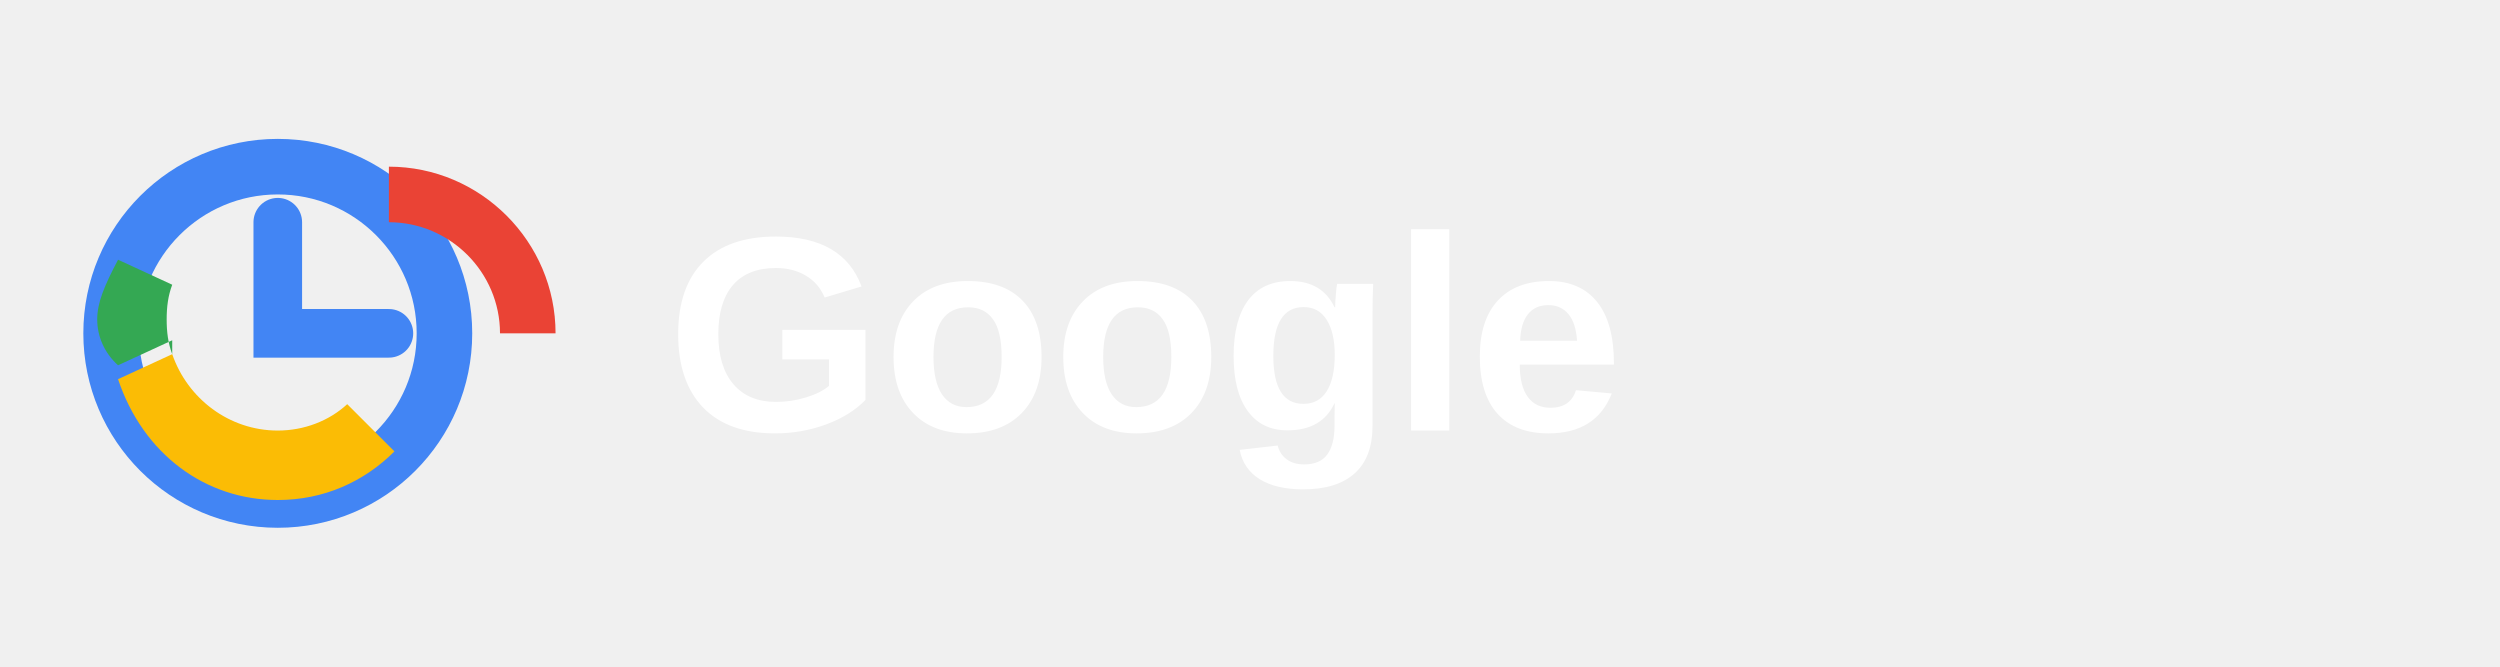
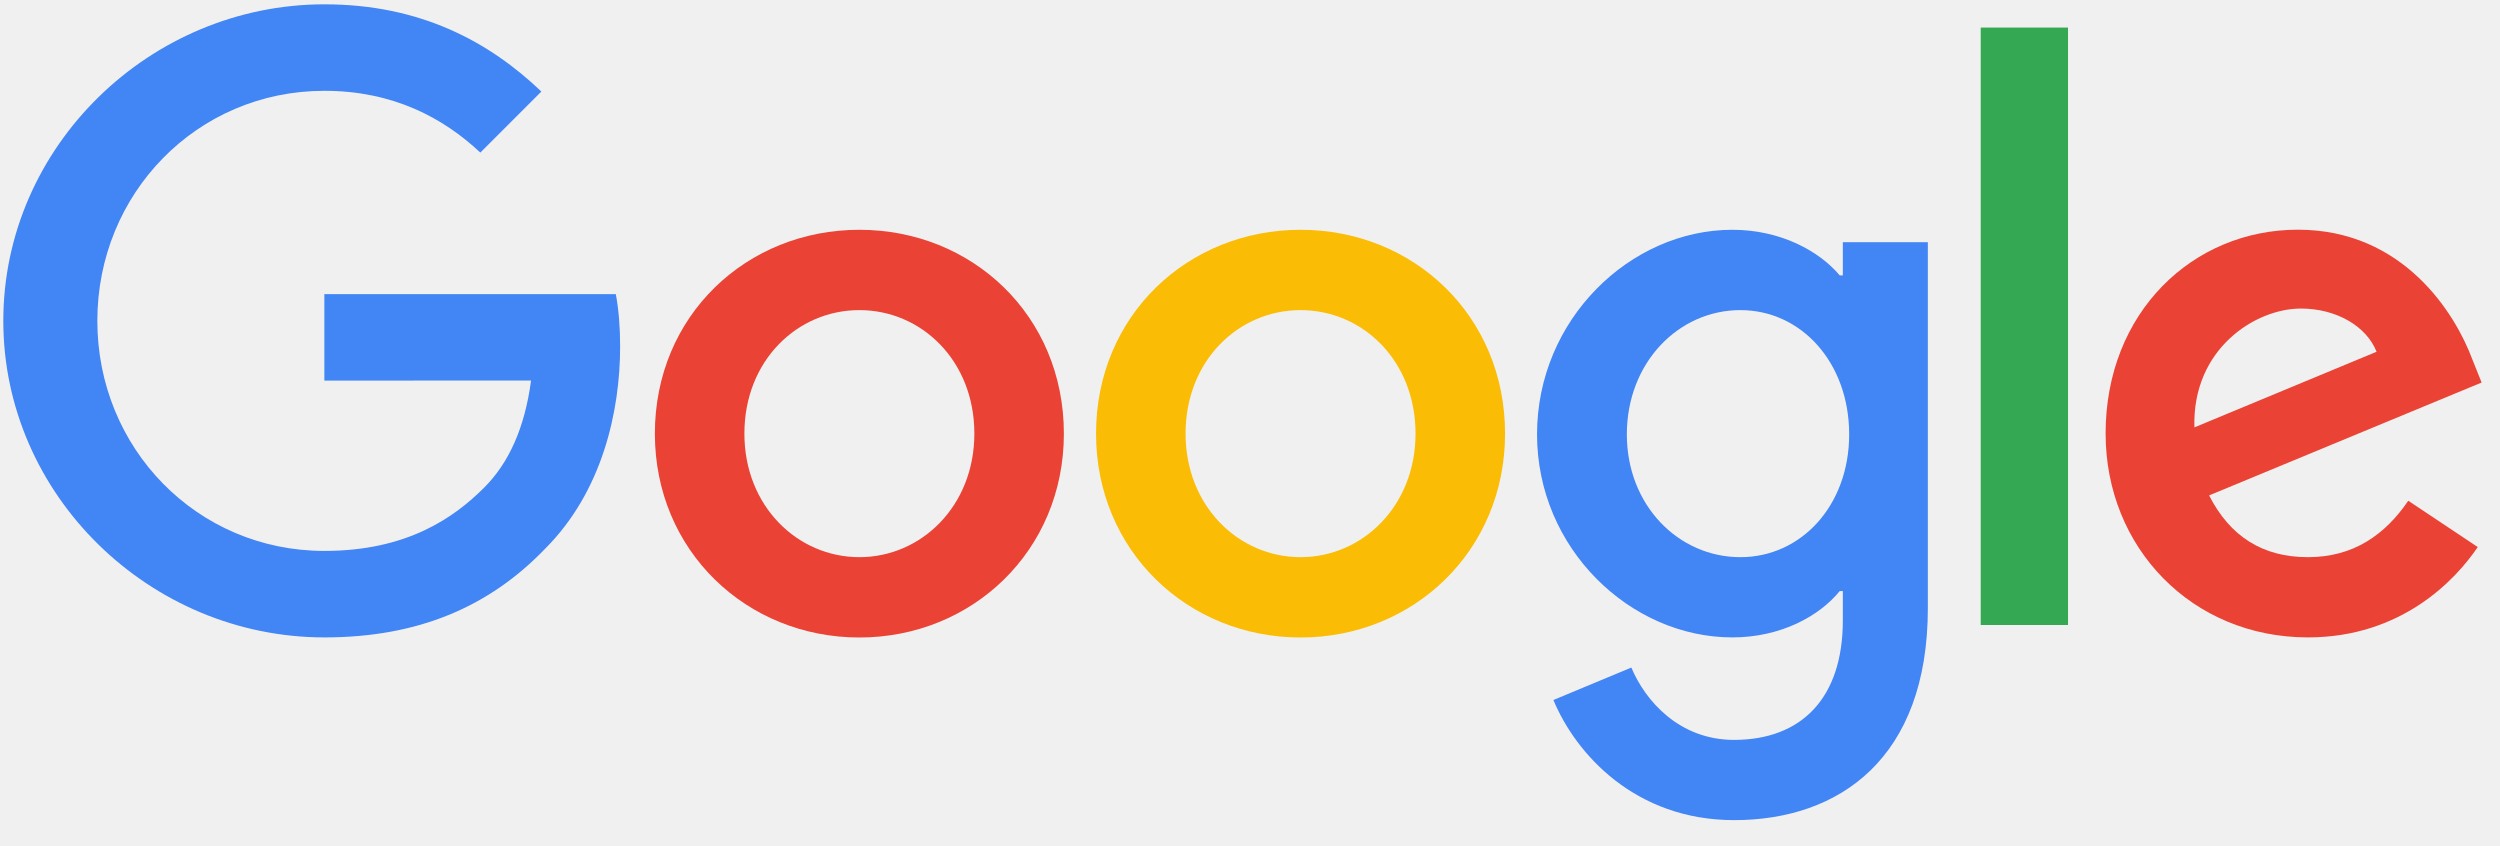
- <svg xmlns="http://www.w3.org/2000/svg" viewBox="0 0 180 48" role="img" aria-label="Google">
-   <circle cx="20" cy="24" r="12" fill="none" stroke="#4285F4" stroke-width="4" />
-   <path d="M20 16v8h8" fill="none" stroke="#4285F4" stroke-width="3.5" stroke-linecap="round" />
-   <path fill="#EA4335" d="M32 24h8c0-6.6-5.4-12-12-12v4c4.4 0 8 3.6 8 8z" />
-   <path fill="#FBBC05" d="M20 36c3.3 0 6.2-1.3 8.4-3.5l-3.4-3.4C23.7 30.3 21.9 31 20 31c-3.5 0-6.5-2.3-7.6-5.5l-3.9 1.8C10.3 32.7 14.8 36 20 36z" />
-   <path fill="#34A853" d="M12.4 25.5C12.1 24.7 12 23.9 12 23s.1-1.7.4-2.5l-3.9-1.8C7.5 20.6 7 21.8 7 23s.5 2.4 1.5 3.3l3.9-1.8z" />
-   <text x="48" y="31" fill="#fff" font-family="Arial, Helvetica, sans-serif" font-size="20" font-weight="700">Google</text>
+ <svg xmlns="http://www.w3.org/2000/svg" viewBox="0 0 272 92" width="272" height="92">
+   <path fill="#EA4335" d="M115.75 47.18c0 12.77-9.99 22.18-22.25 22.18s-22.25-9.41-22.25-22.18C71.25 34.32 81.24 25 93.5 25s22.25 9.32 22.25 22.18zm-9.74 0c0-7.98-5.79-13.44-12.51-13.44S80.99 39.2 80.99 47.18c0 7.9 5.79 13.44 12.51 13.44s12.51-5.55 12.51-13.44z" />
+   <path fill="#FBBC05" d="M163.75 47.18c0 12.77-9.99 22.18-22.25 22.18s-22.25-9.41-22.25-22.18c0-12.85 9.99-22.18 22.25-22.18s22.25 9.32 22.25 22.18zm-9.74 0c0-7.98-5.79-13.44-12.51-13.44s-12.51 5.46-12.51 13.44c0 7.9 5.79 13.44 12.51 13.44s12.51-5.55 12.51-13.44z" />
+   <path fill="#4285F4" d="M209.75 26.34v39.82c0 16.38-9.66 23.07-21.08 23.07-10.75 0-17.22-7.19-19.66-13.07l8.48-3.53c1.51 3.61 5.21 7.87 11.17 7.87 7.31 0 11.84-4.51 11.84-13v-3.19h-.34c-2.18 2.69-6.38 5.04-11.68 5.04-11.09 0-21.25-9.66-21.25-22.09 0-12.52 10.16-22.26 21.25-22.26 5.29 0 9.49 2.35 11.68 4.96h.34v-3.61h9.25zm-8.56 20.92c0-7.81-5.21-13.52-11.84-13.52-6.72 0-12.35 5.71-12.35 13.52 0 7.73 5.63 13.36 12.35 13.36 6.63 0 11.84-5.63 11.84-13.36z" />
+   <path fill="#34A853" d="M225 3v65h-9.5V3h9.5z" />
+   <path fill="#EA4335" d="M262.02 54.48l7.56 5.04c-2.44 3.61-8.32 9.83-18.48 9.83-12.6 0-22.01-9.74-22.01-22.18 0-13.19 9.49-22.18 20.92-22.18 11.51 0 17.14 9.16 18.98 14.11l1.01 2.52-29.65 12.28c2.27 4.45 5.8 6.72 10.75 6.72 4.96 0 8.4-2.44 10.92-6.14zm-23.27-7.98l19.82-8.23c-1.09-2.77-4.37-4.7-8.23-4.7-4.95 0-11.84 4.37-11.59 12.93z" />
+   <path fill="#4285F4" d="M35.29 41.41V32H67c.31 1.64.47 3.58.47 5.68 0 7.06-1.93 15.79-8.15 22.01-6.05 6.3-13.78 9.66-24.02 9.66C16.32 69.35.36 53.89.36 34.91.36 15.93 16.32.47 35.3.47c10.5 0 17.98 4.12 23.6 9.49l-6.64 6.64c-4.03-3.78-9.49-6.72-16.97-6.72-13.86 0-24.7 11.17-24.7 25.03 0 13.86 10.84 25.03 24.7 25.03 8.99 0 14.11-3.61 17.39-6.89 2.66-2.66 4.41-6.46 5.1-11.65l-22.49.01z" />
</svg>
